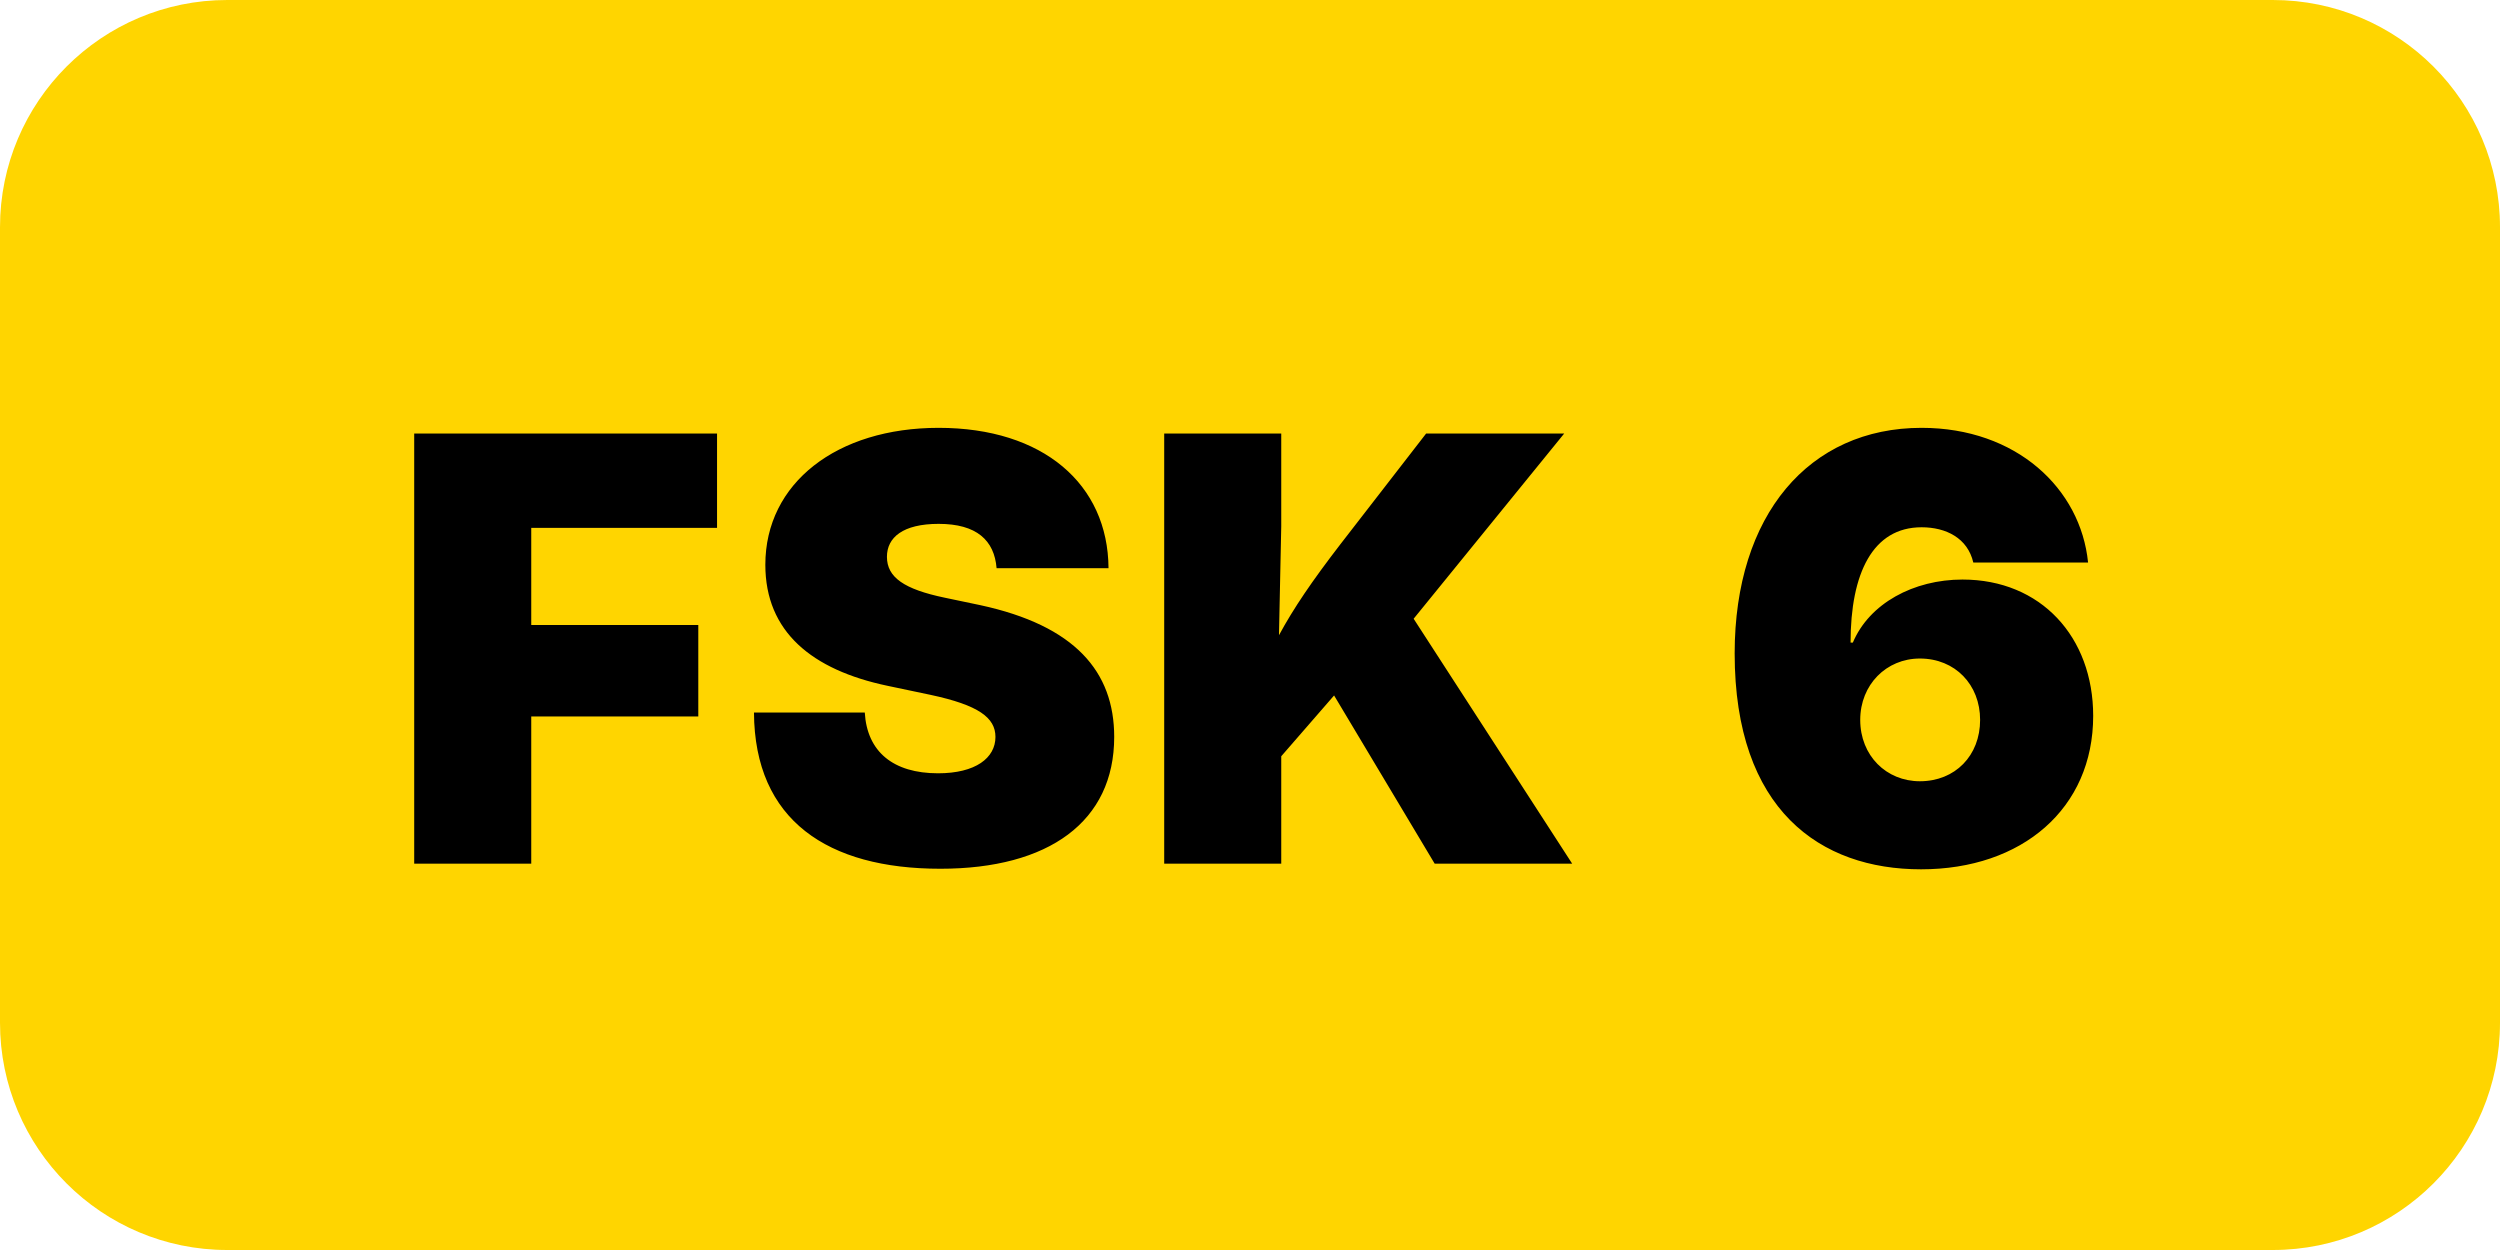
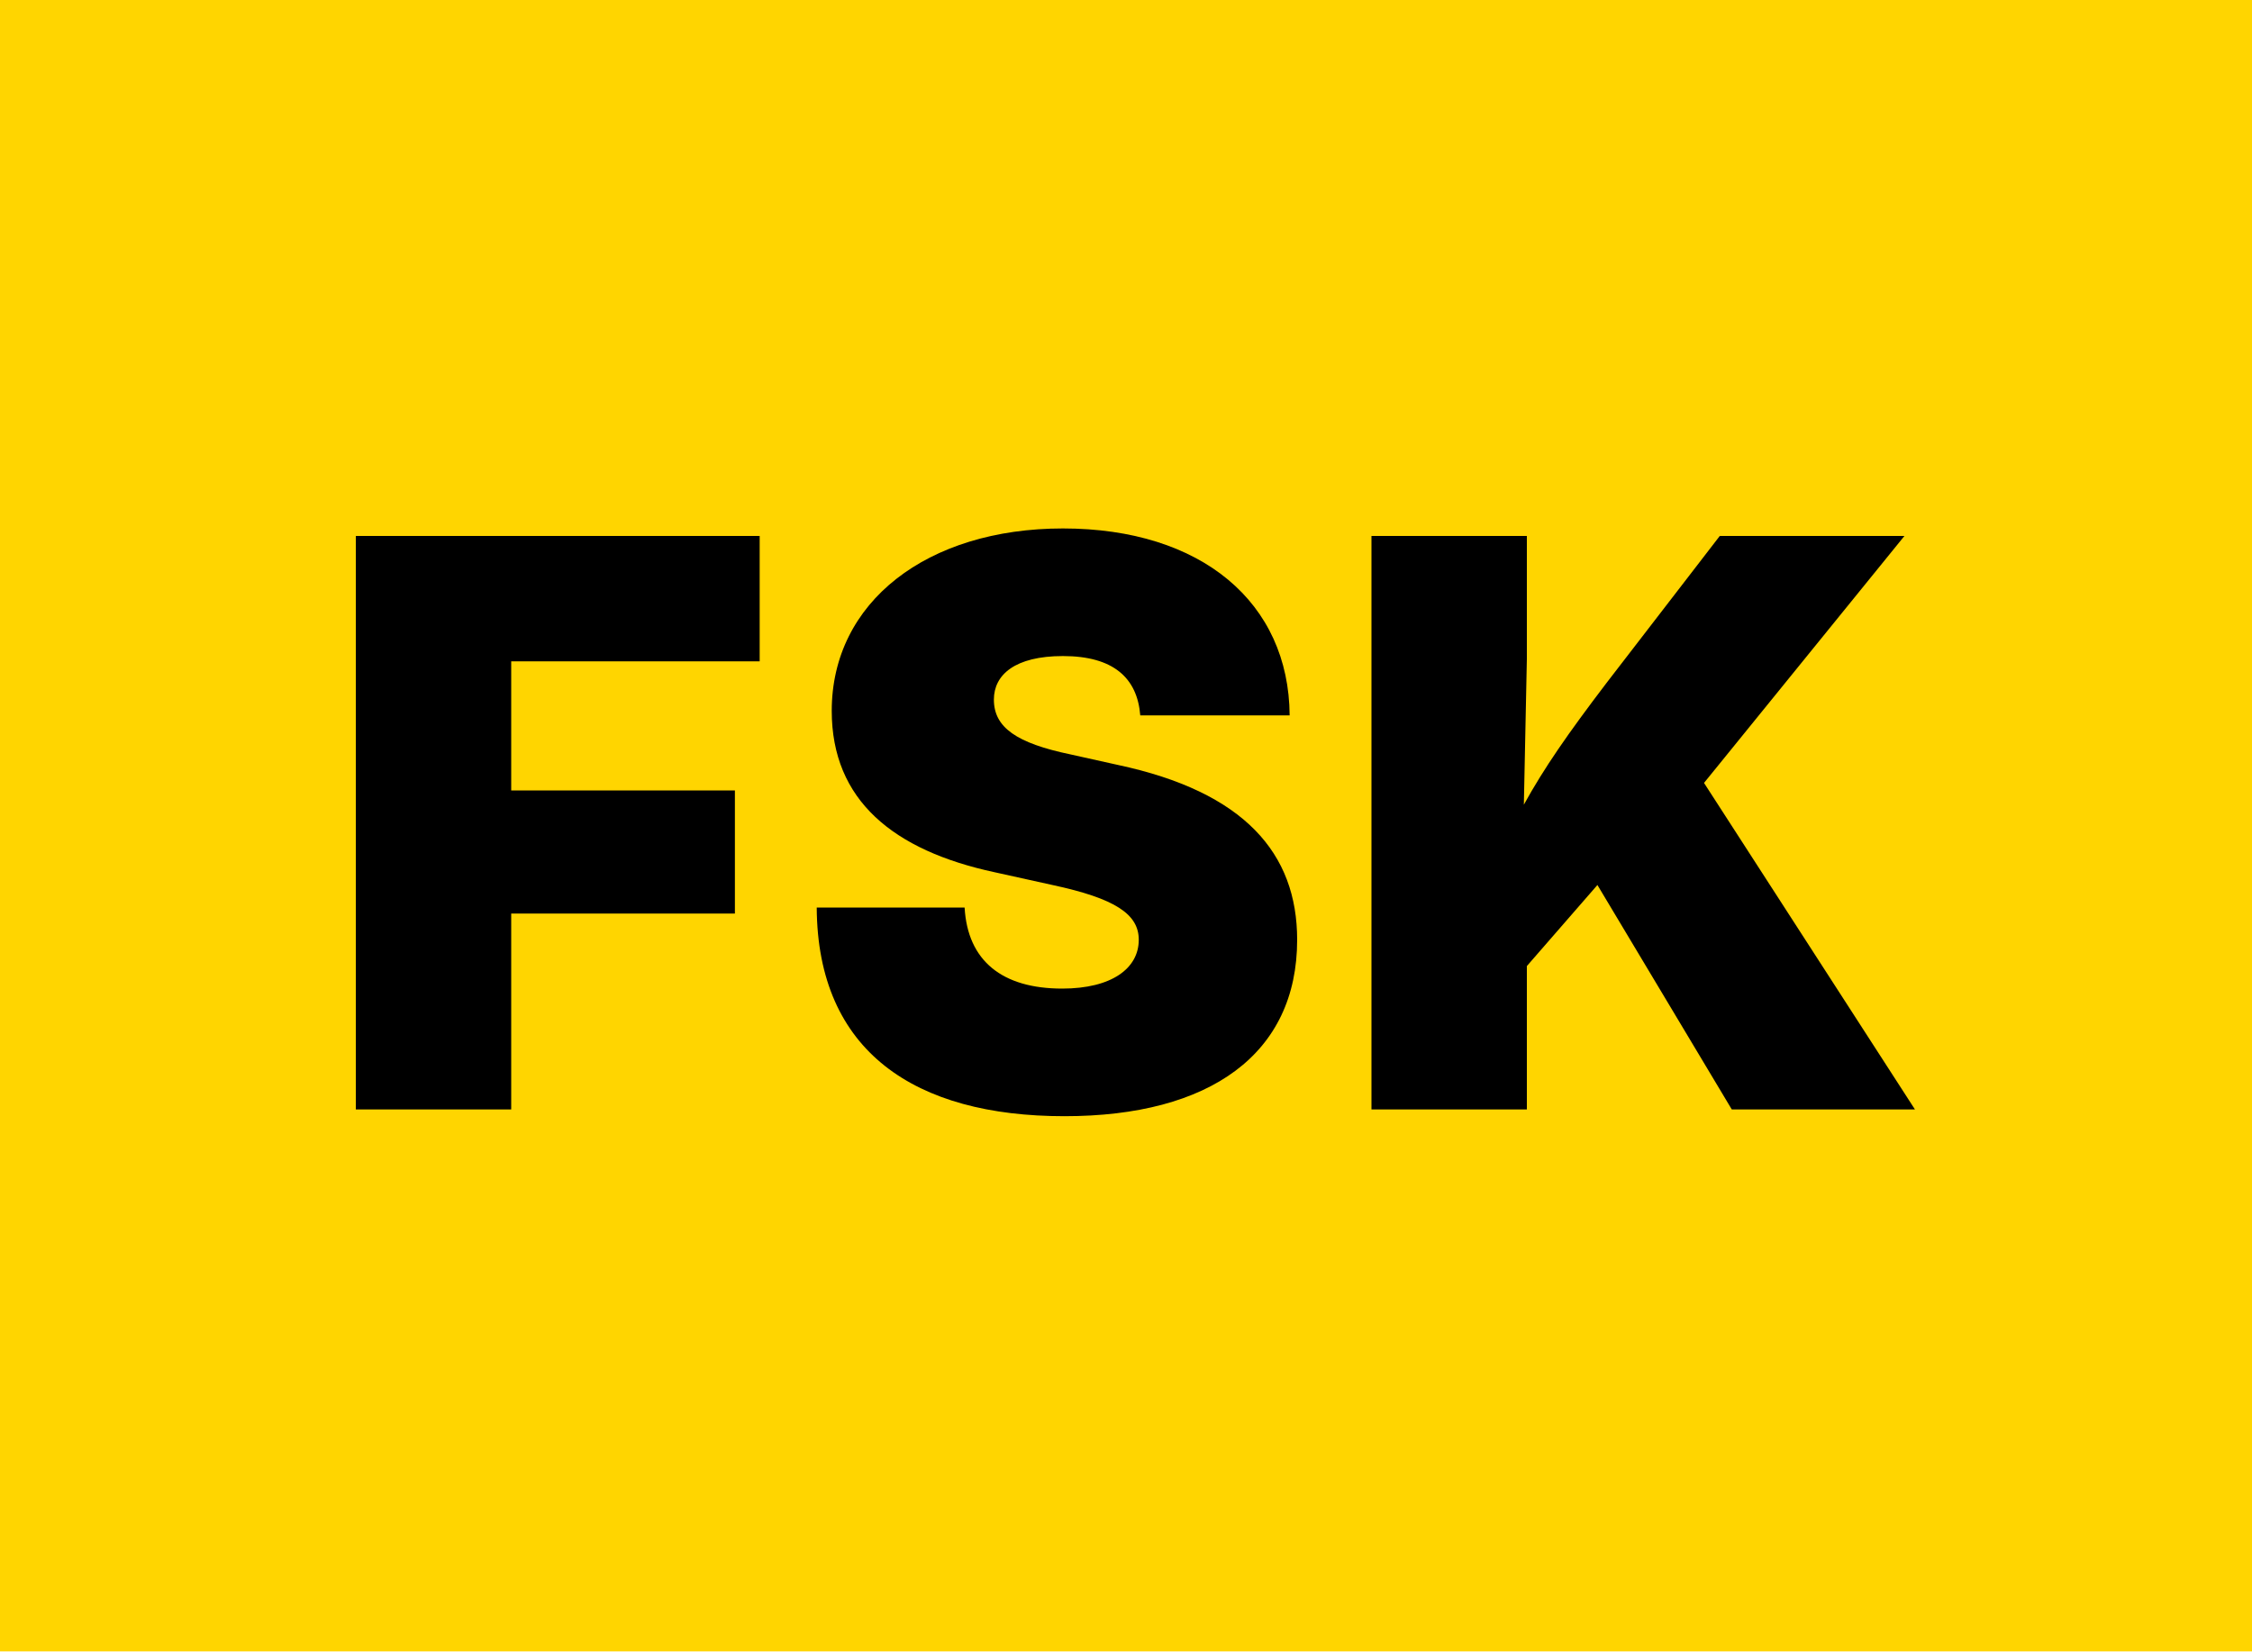
- <svg xmlns="http://www.w3.org/2000/svg" viewBox="0 0 44 22" width="44" height="22">
-   <path d="M4 0H40A4 4 0 0 1 44 4V18A4 4 0 0 1 40 22H4A4 4 0 0 1 0 18V4A4 4 0 0 1 4 0Z" fill="#FFD500" />
-   <path d="M7.29 15.2H9.35V12.61H12.29V11H9.35V9.29H12.62V7.63H7.29ZM16.55 15.29C18.46 15.29 19.61 14.46 19.61 12.97C19.61 11.82 18.92 11.01 17.25 10.65L16.63 10.52C15.91 10.37 15.61 10.16 15.61 9.8C15.61 9.46 15.89 9.22 16.52 9.22C17.19 9.22 17.5 9.51 17.54 10H19.51C19.5 8.52 18.36 7.53 16.52 7.53C14.73 7.53 13.47 8.5 13.47 9.94C13.47 11.12 14.29 11.79 15.62 12.07L16.38 12.23C17.22 12.41 17.52 12.63 17.52 12.97C17.52 13.34 17.17 13.61 16.51 13.61C15.72 13.61 15.26 13.23 15.22 12.54H13.27C13.28 14.44 14.57 15.29 16.55 15.29ZM20.49 15.2H22.55V13.31L23.48 12.24L25.25 15.2H27.67L24.88 10.89L27.53 7.63H25.1L23.59 9.58C23.09 10.23 22.77 10.7 22.51 11.18L22.55 9.26V7.63H20.49ZM33.81 15.3C35.59 15.3 36.84 14.23 36.84 12.6C36.84 11.21 35.92 10.2 34.54 10.2C33.68 10.2 32.9 10.62 32.61 11.31H32.57C32.57 10.09 32.96 9.28 33.82 9.28C34.25 9.28 34.63 9.47 34.73 9.9H36.75C36.62 8.6 35.49 7.53 33.82 7.53C31.84 7.53 30.53 9.06 30.53 11.5C30.53 14.26 32.04 15.3 33.81 15.3ZM33.79 13.75C33.2 13.75 32.74 13.3 32.74 12.67C32.74 12.05 33.2 11.59 33.79 11.59C34.41 11.59 34.85 12.05 34.85 12.67C34.85 13.3 34.41 13.75 33.79 13.75Z" fill="#000000" />
+ <svg xmlns="http://www.w3.org/2000/svg" viewBox="0 0 30 22" width="30" height="22">
+   <path d="M0 0H30V22H0Z" fill="#FFD500" />
+   <path d="M4.74 14.78H6.81V12.17H9.79V10.53H6.81V8.81H10.12V7.14H4.74ZM14.18 14.87C16.12 14.87 17.28 14.04 17.28 12.52C17.28 11.37 16.58 10.55 14.89 10.19L14.26 10.05C13.54 9.9 13.24 9.69 13.24 9.32C13.24 8.99 13.52 8.74 14.16 8.74C14.83 8.74 15.15 9.03 15.19 9.53H17.18C17.17 8.03 16.01 7.04 14.16 7.04C12.35 7.04 11.08 8.02 11.08 9.47C11.08 10.66 11.9 11.33 13.25 11.62L14.02 11.79C14.86 11.97 15.17 12.18 15.17 12.52C15.17 12.9 14.81 13.17 14.15 13.17C13.35 13.17 12.89 12.8 12.85 12.09H10.88C10.89 14.01 12.19 14.87 14.18 14.87ZM18.27 14.78H20.34V12.87L21.28 11.79L23.07 14.78H25.51L22.7 10.43L25.37 7.14H22.91L21.4 9.1C20.89 9.77 20.57 10.23 20.3 10.72L20.34 8.78V7.14H18.27Z" fill="#000000" />
</svg>
